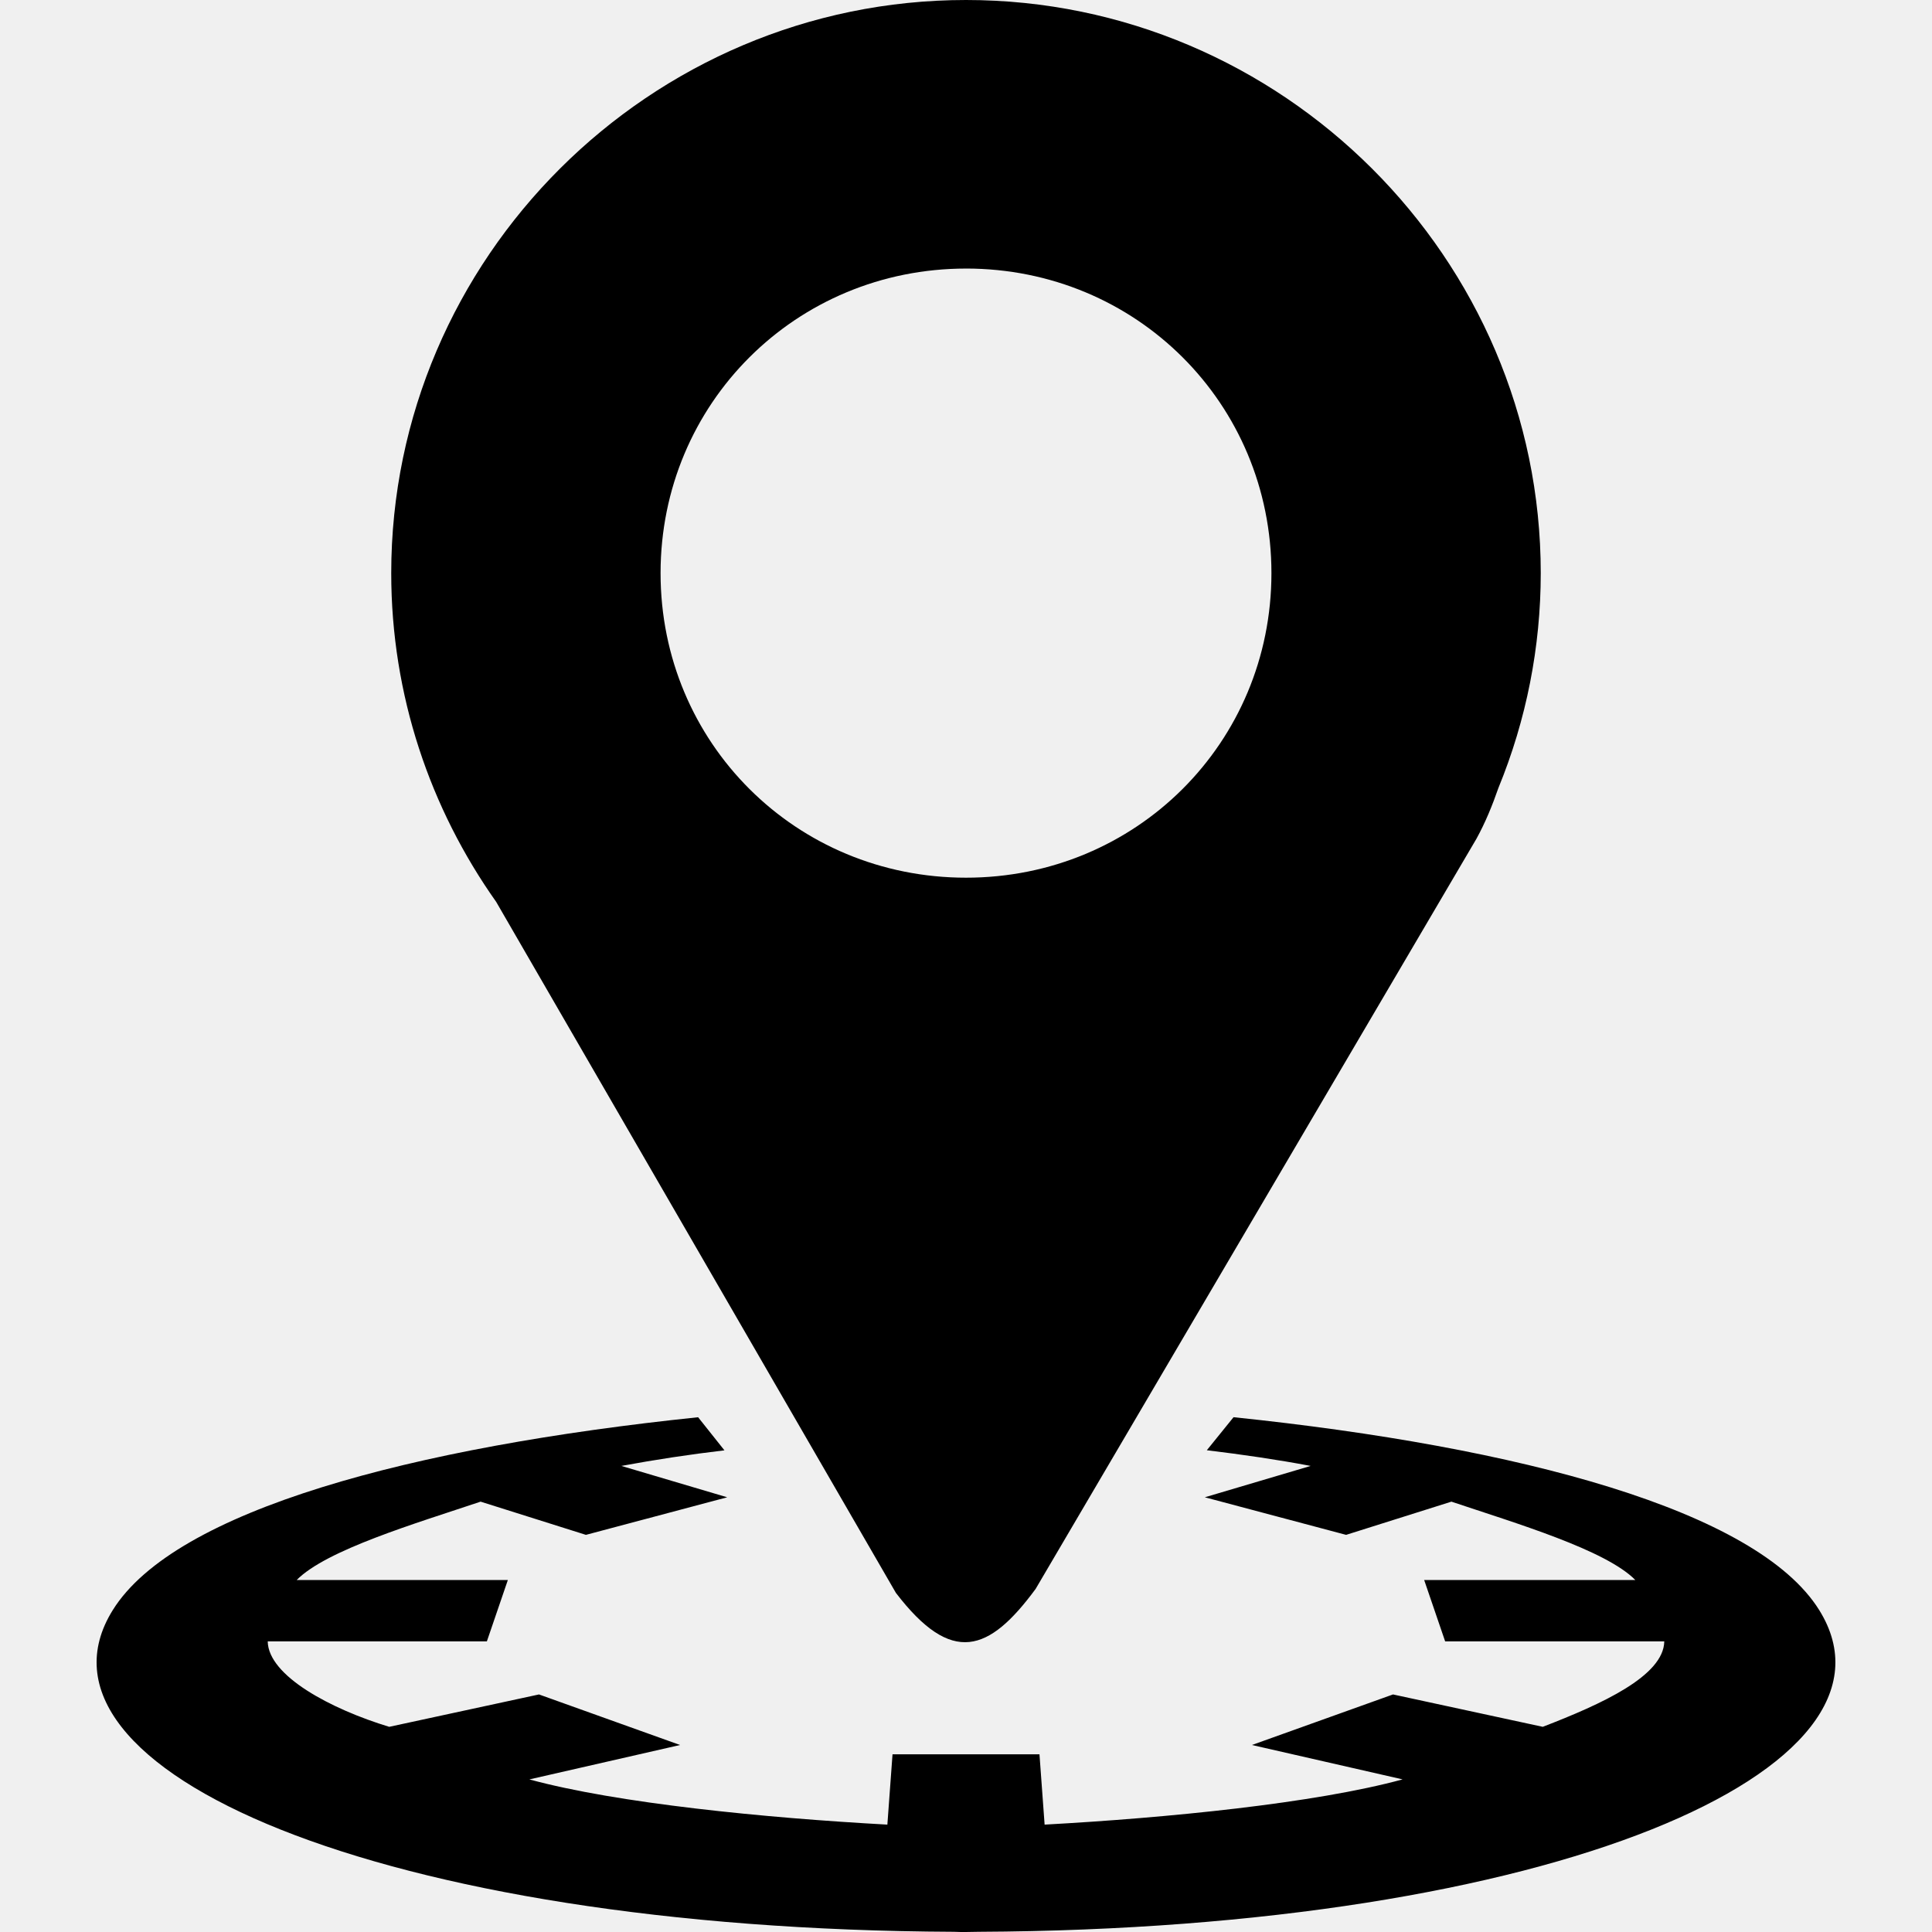
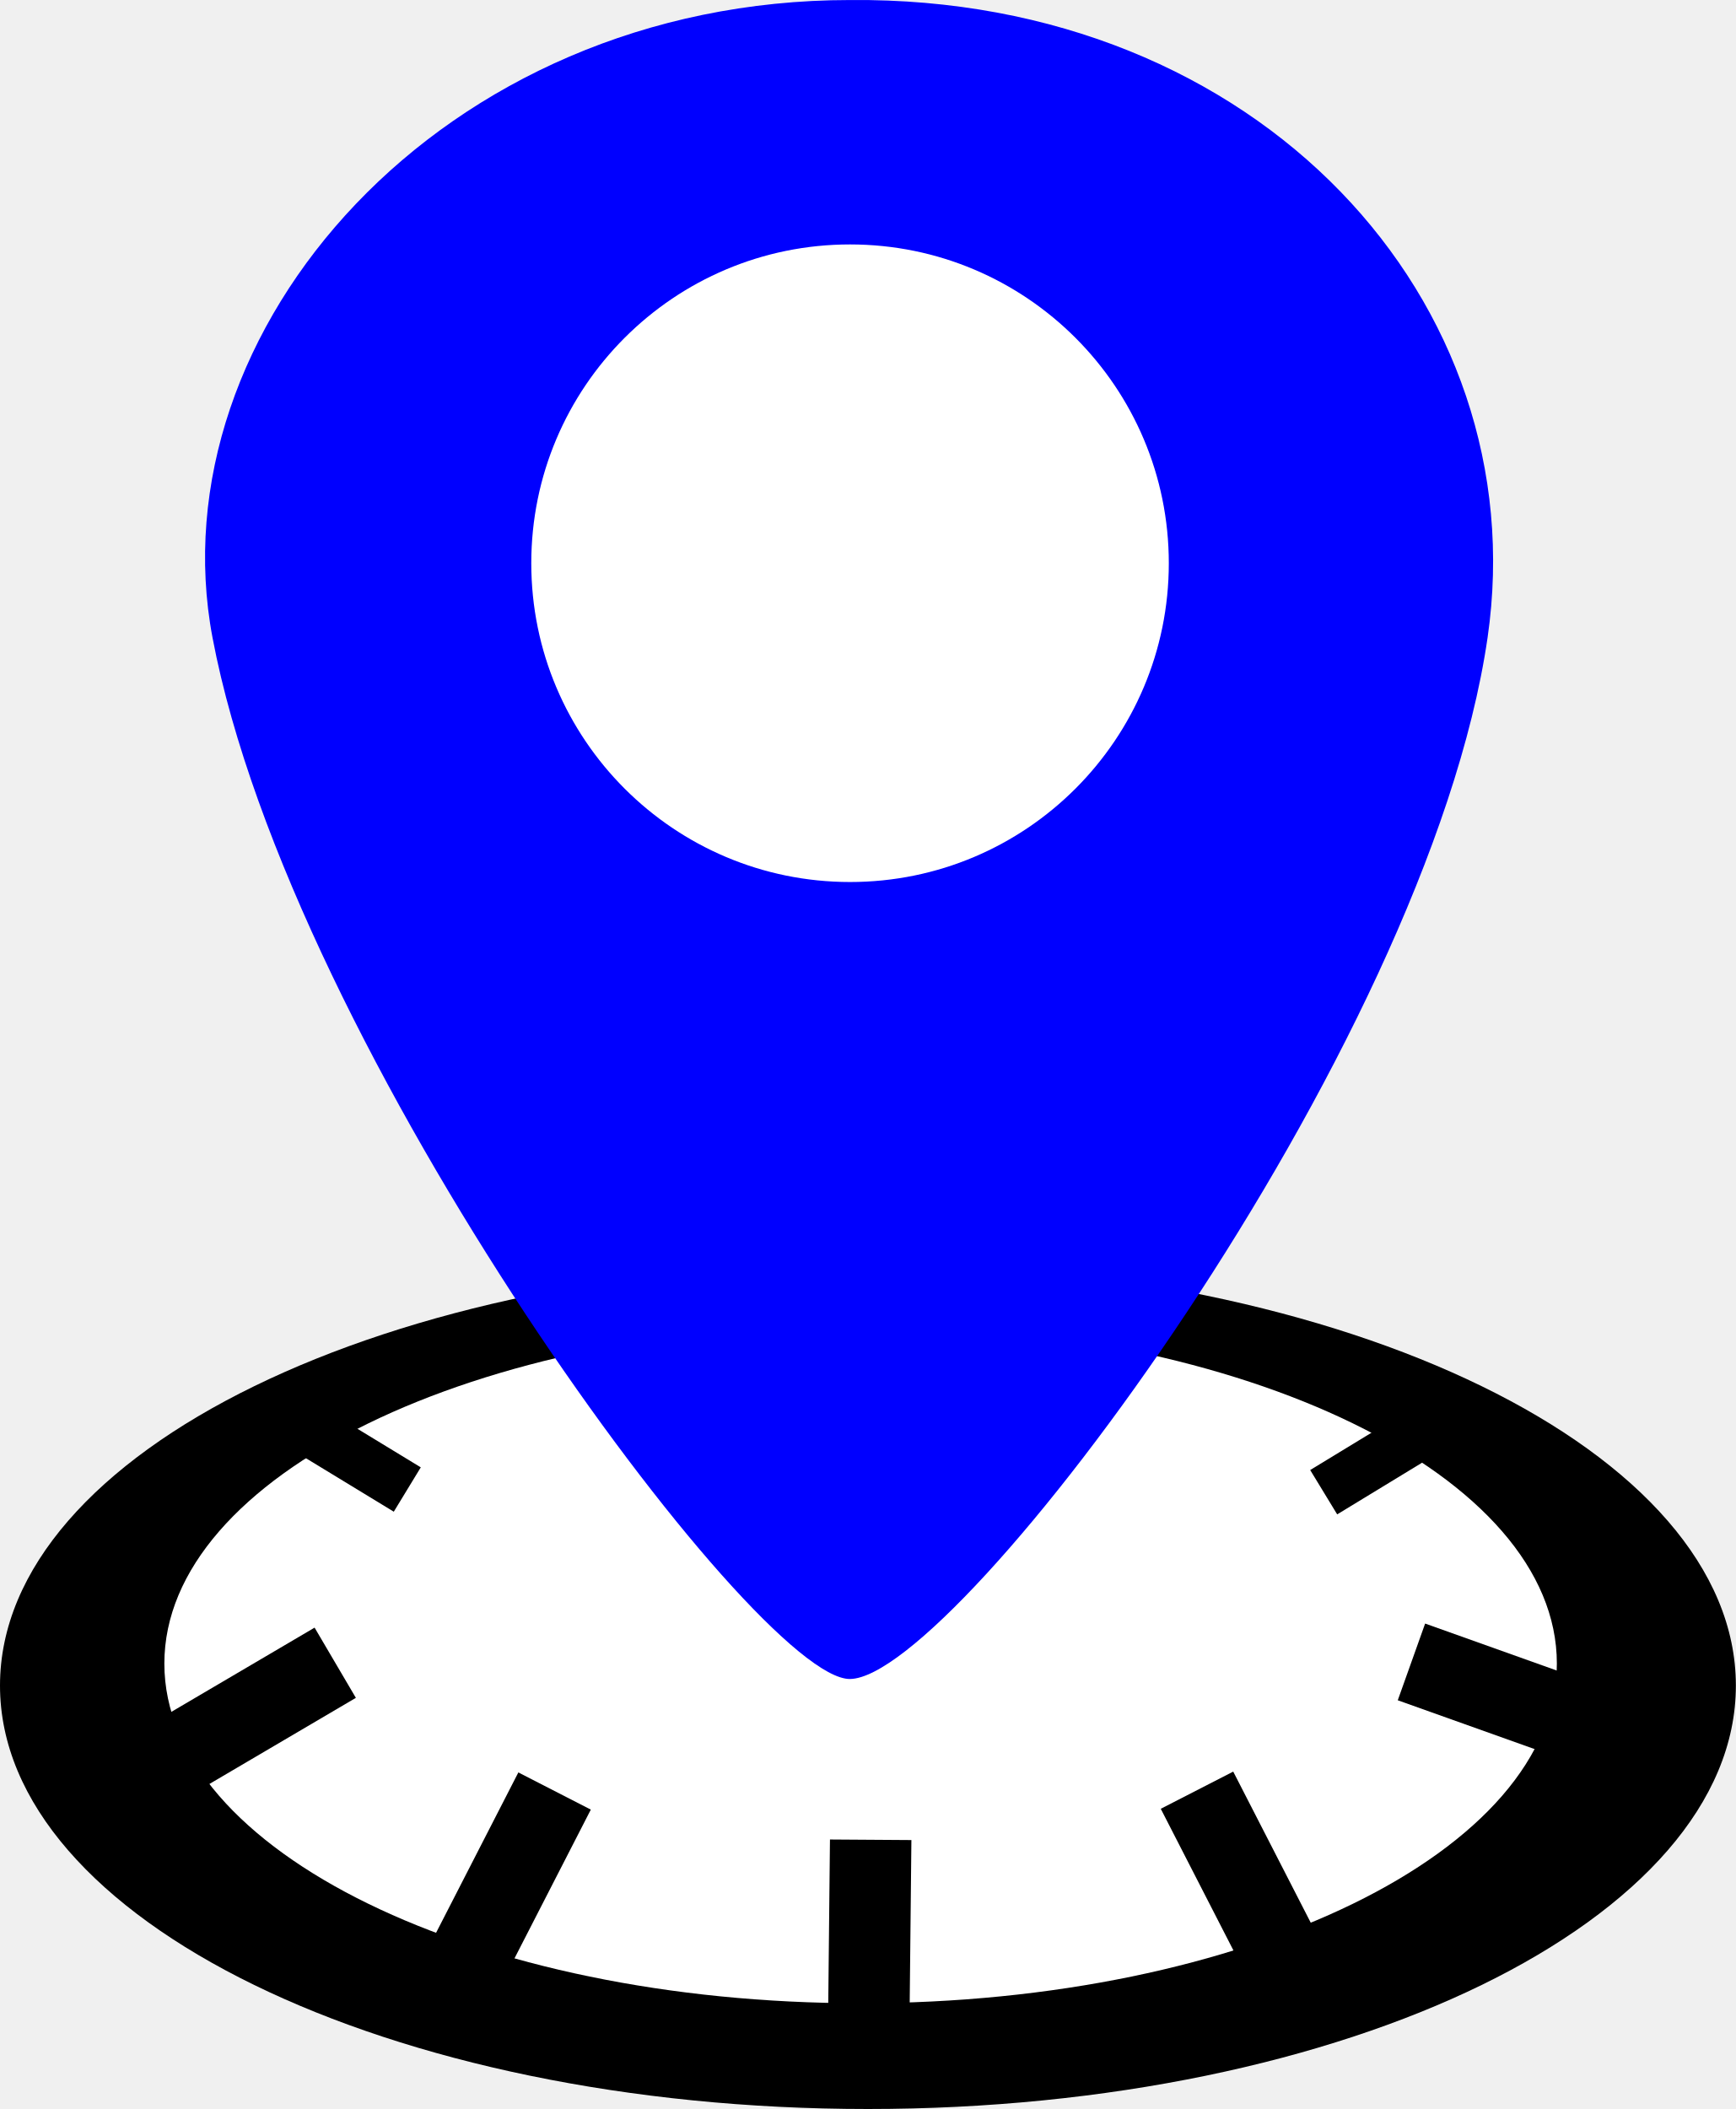
- <svg xmlns="http://www.w3.org/2000/svg" width="100px" height="100px" viewBox="0 0 100 100" aria-hidden="true" role="img" class="iconify iconify--gis" preserveAspectRatio="xMidYMid meet">
-   <path d="M50.001 0C33.65 0 20.25 13.36 20.25 29.666c0 6.318 2.018 12.19 5.433 17.016L46.37 82.445c2.897 3.785 4.823 3.066 7.232-.2l22.818-38.83c.46-.834.822-1.722 1.137-2.629a29.28 29.28 0 0 0 2.192-11.12C79.75 13.36 66.354 0 50.001 0zm0 13.9c8.806 0 15.808 6.986 15.808 15.766c0 8.78-7.002 15.763-15.808 15.763c-8.805 0-15.81-6.982-15.81-15.763c0-8.78 7.005-15.765 15.81-15.765z" fill="currentColor" />
-   <path d="M68.913 48.908l-.048.126c.015-.038.027-.077.042-.115l.006-.011z" fill="currentColor" />
-   <path d="M63.848 73.354l-1.383 1.71c1.87.226 3.68.491 5.375.812l-5.479 1.623l7.313 1.945l5.451-1.719c3.348 1.123 7.984 2.496 9.52 4.057h-10.93l1.086 3.176h11.342c-.034 1.79-3.234 3.244-6.29 4.422l-7.751-1.676l-7.303 2.617l7.8 1.78c-4.554 1.24-12.2 1.994-18.53 2.341l-.266-3.64h-7.606l-.267 3.64c-6.33-.347-13.975-1.1-18.53-2.34l7.801-1.781l-7.303-2.617l-7.752 1.676c-3.012-.915-6.255-2.632-6.289-4.422H25.2l1.086-3.176h-10.93c1.536-1.561 6.172-2.934 9.52-4.057l5.451 1.719l7.313-1.945l-5.479-1.623a82.552 82.552 0 0 1 5.336-.807l-1.363-1.713c-14.785 1.537-27.073 4.81-30.295 9.979C.7 91.573 19.658 99.86 49.37 99.989c.442.022.878.006 1.29 0c29.695-.136 48.636-8.42 43.501-16.654c-3.224-5.171-15.52-8.445-30.314-9.981z" fill="currentColor" />
+ <svg xmlns="http://www.w3.org/2000/svg" width="163.368mm" height="198.469mm" viewBox="0 0 163.368 198.469" version="1.1" id="svg5">
+   <defs id="defs2" />
+   <g id="layer1" transform="translate(-20,-40.00004)">
+     <ellipse style="fill:#000000;stroke-width:0.42" id="path425" cx="101.684" cy="198.623" rx="81.684" ry="39.846" />
+     <ellipse style="fill:#ffffff;stroke-width:0.337" id="path425-5" cx="100.994" cy="196.552" rx="65.526" ry="31.964" />
+     <path style="opacity:1;fill:#0000ff;stroke-width:0.292" d="m 100,198.003 c -8.854,0.115 -52.647,-59.099 -60,-98 -5.458,-28.875 21.485,-60 60,-60 38.515,-0.358 64.576,28.444 60,60 -5.629,38.815 -49.887,97.868 -60,98 z" id="path113" />
+     <circle style="fill:#ffffff;stroke-width:0.387" id="path371" cx="100" cy="93.003" r="30" />
+     <rect style="fill:#000000;stroke-width:0.263" id="rect554" width="7.665" height="24.782" x="191.662" y="55.146" ry="0" transform="rotate(59.54551)" />
+     <rect style="fill:#000000;stroke-width:0.168" id="rect554-11" width="4.886" height="15.797" x="121.121" y="-143.515" ry="0" transform="rotate(121.3329)" />
+     <rect style="fill:#000000;stroke-width:0.168" id="rect554-11-8" width="4.886" height="15.797" x="226.85" y="29.668" ry="0" transform="matrix(0.5200095,0.8541605,0.8541605,-0.5200095,0,0)" />
+     <rect style="fill:#000000;stroke-width:0.263" id="rect554-1" width="7.665" height="24.782" x="155.606" y="152.586" ry="0" transform="rotate(27.16349)" />
+     <rect style="fill:#000000;stroke-width:0.263" id="rect554-5" width="7.665" height="24.782" x="129.781" y="209.946" ry="0" transform="matrix(-0.3360509,0.9418438,0.9418438,0.3360509,0,0)" />
+     <rect style="fill:#000000;stroke-width:0.263" id="rect554-1-0" width="7.665" height="24.782" x="-26.682" y="246.035" ry="0" transform="matrix(-0.8897074,0.4565311,0.4565311,0.8897074,0,0)" />
+     <rect style="fill:#000000;stroke-width:0.236" id="rect554-1-6" width="7.664" height="19.981" x="100.32" y="212.442" ry="0" transform="matrix(0.9999772,0.0067555,-0.01039158,0.999946,0,0)" />
+   </g>
</svg>
